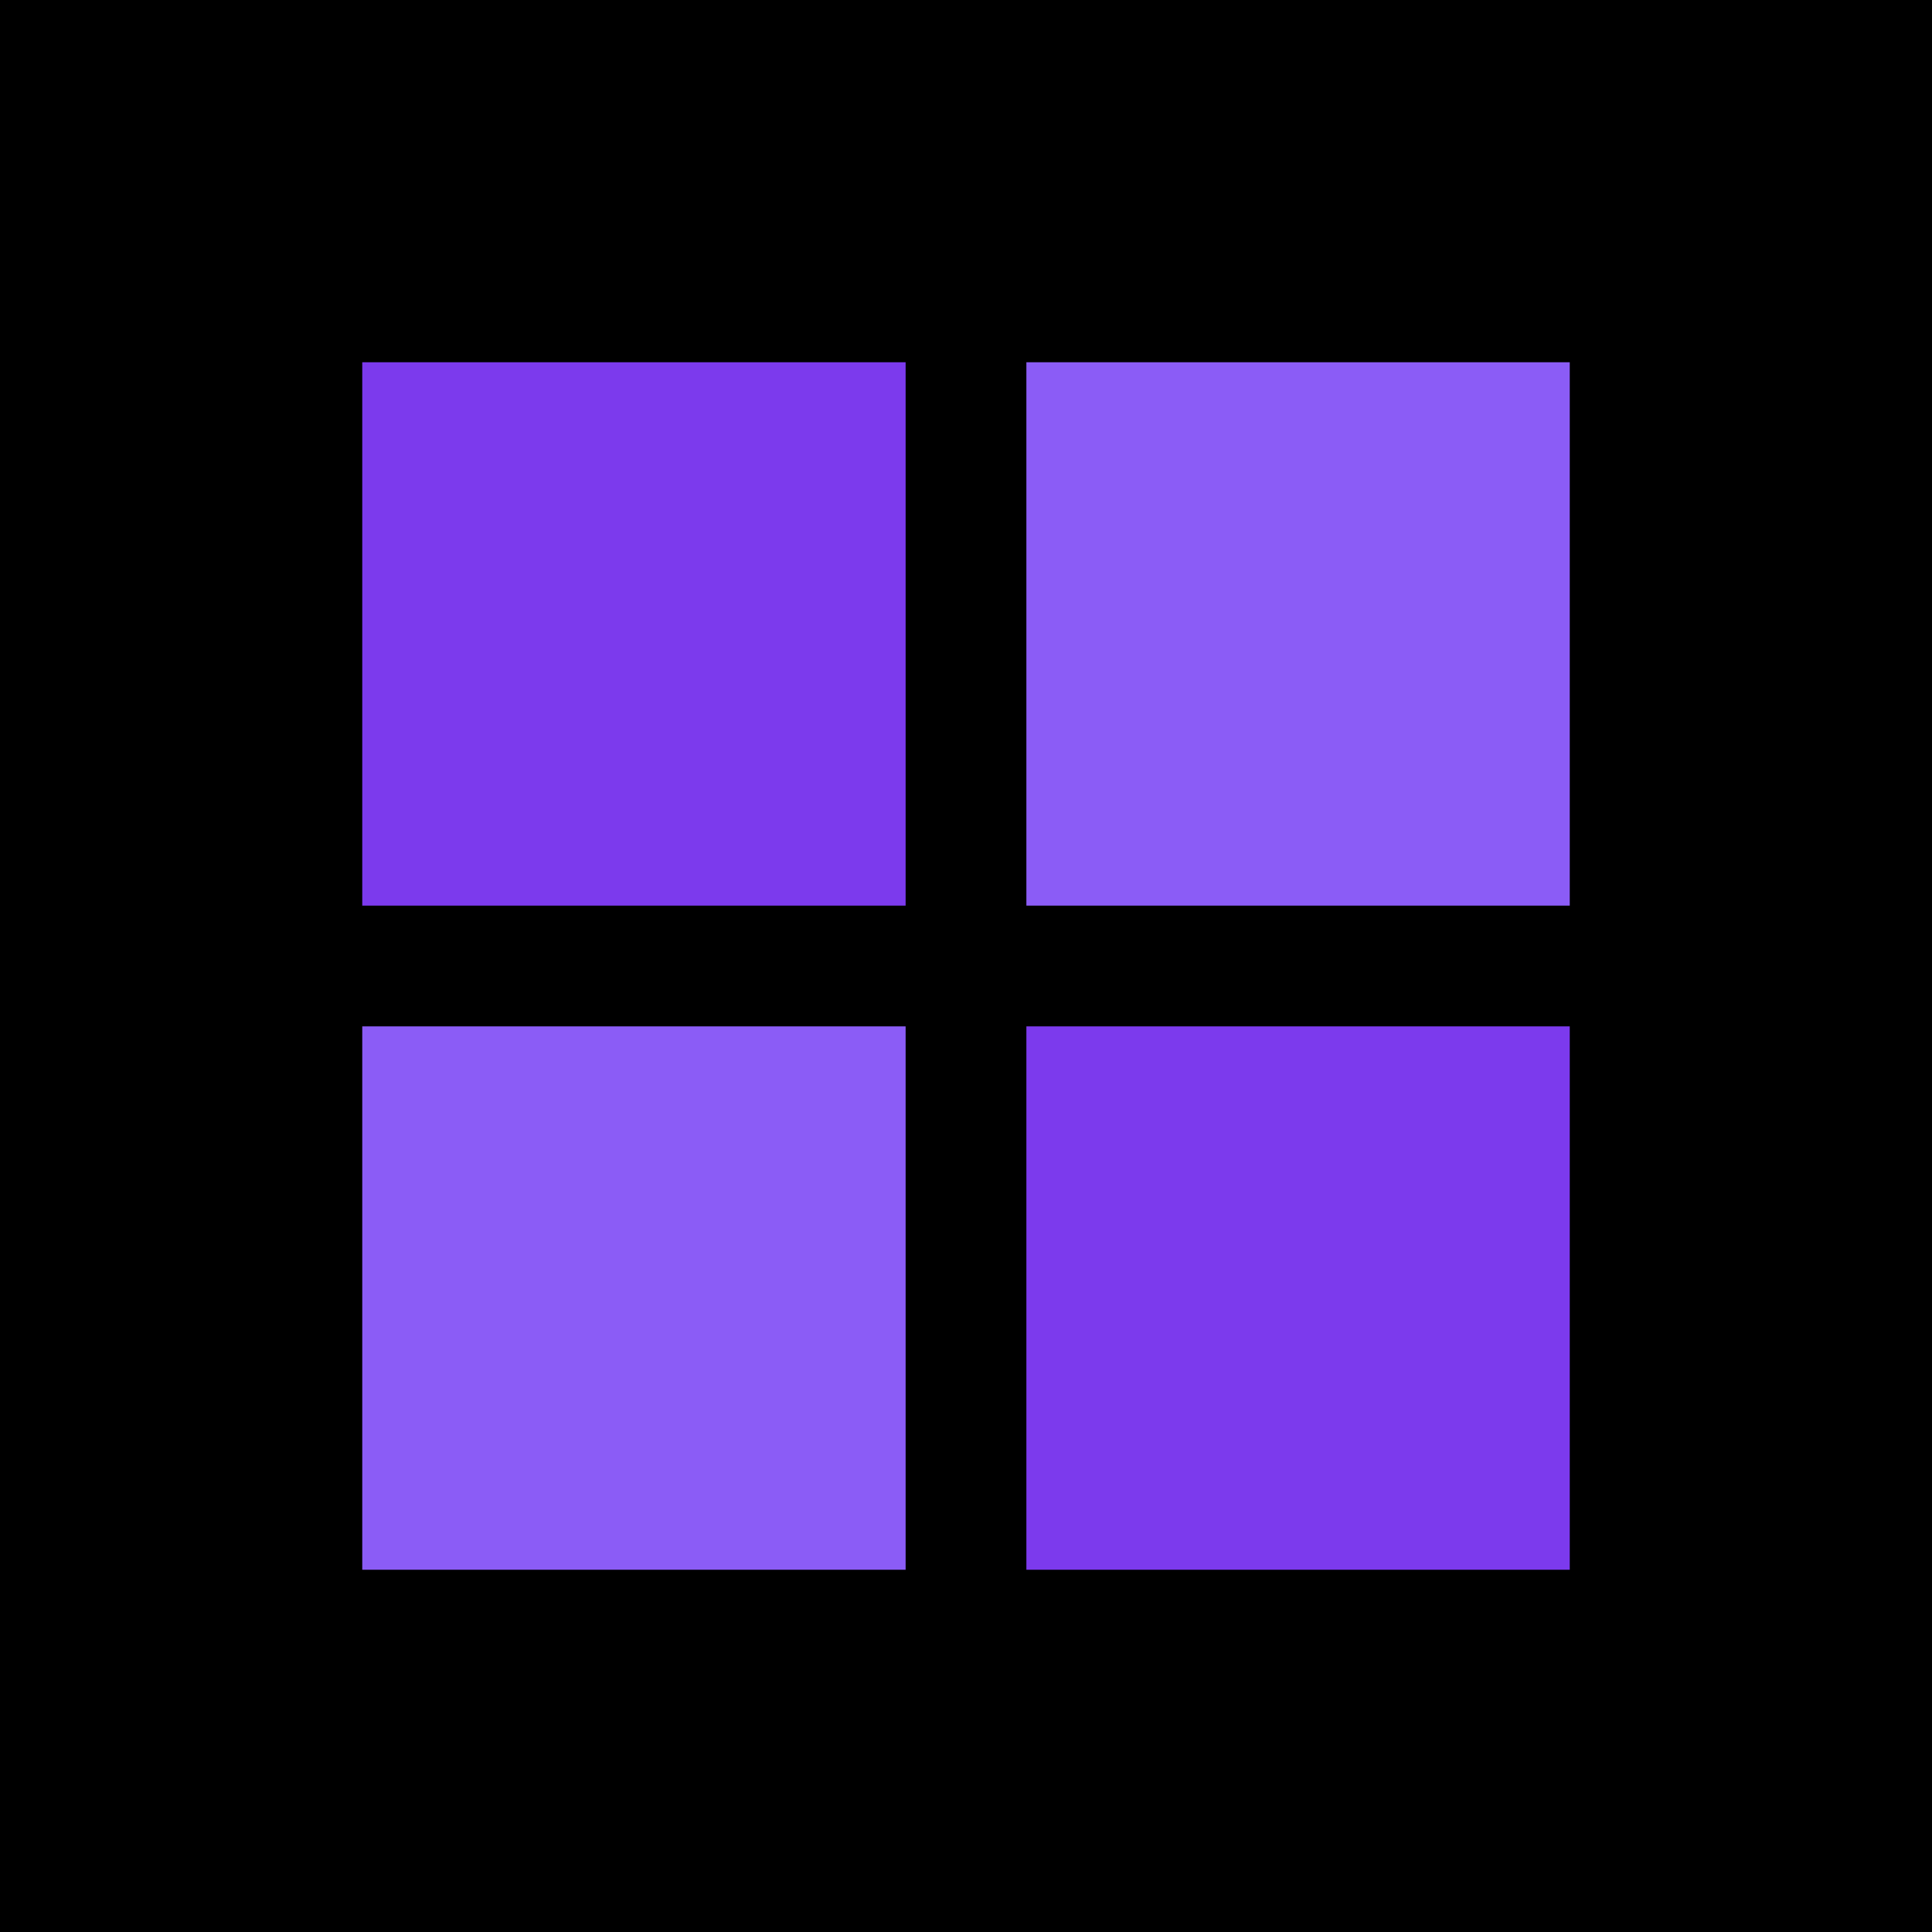
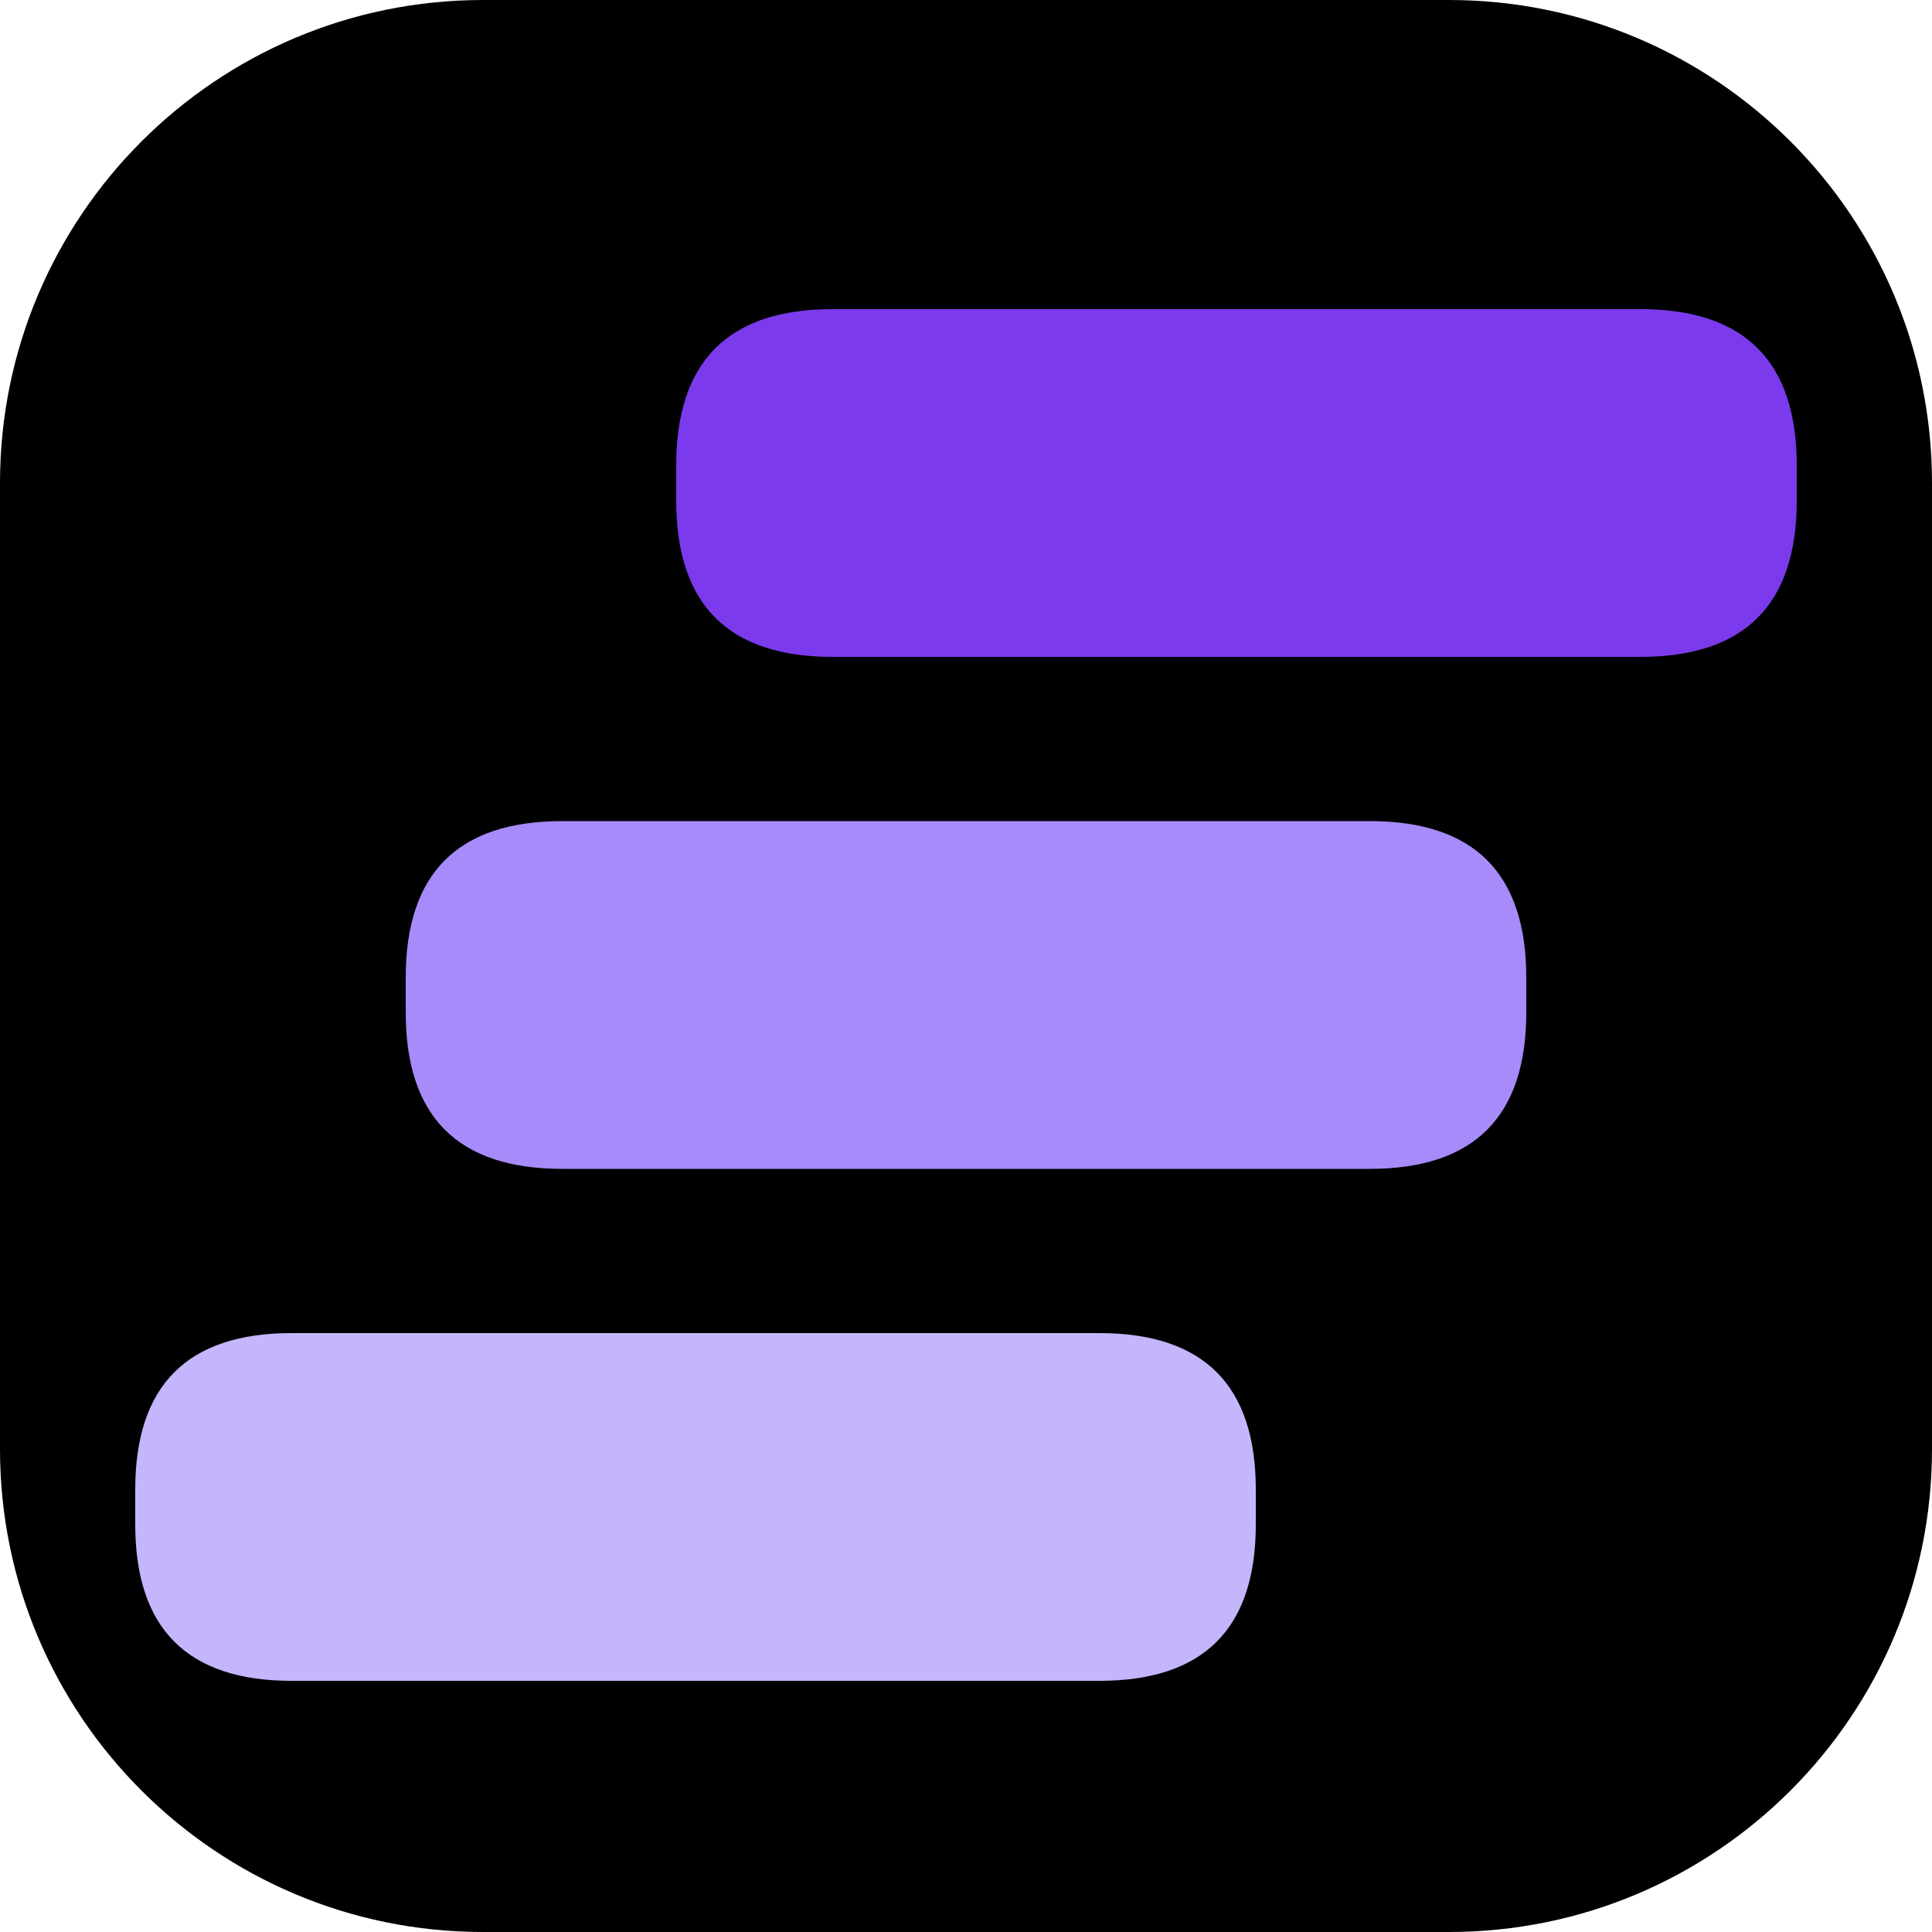
<svg xmlns="http://www.w3.org/2000/svg" viewBox="0 0 32 32" role="img" aria-label="ShiftBOi">
-   <rect width="32" height="32" fill="#000000" />
-   <rect x="6" y="6" width="9" height="9" fill="#7c3aed" />
-   <rect x="17" y="6" width="9" height="9" fill="#8b5cf6" />
-   <rect x="6" y="17" width="9" height="9" fill="#8b5cf6" />
-   <rect x="17" y="17" width="9" height="9" fill="#7c3aed" />
+   <rect width="32" height="32" rx="8" fill="#000000" />
+   <path fill="#7c3aed" d="M13.792,5.120 H27.168 Q29.760,5.120 29.760,7.712 V8.288 Q29.760,10.880 27.168,10.880 H13.792 Q11.200,10.880 11.200,8.288 V7.712 Q11.200,5.120 13.792,5.120 Z" />
+   <path fill="#a78bfa" d="M9.312,13.600 H22.688 Q25.280,13.600 25.280,16.192 V16.768 Q25.280,19.360 22.688,19.360 H9.312 Q6.720,19.360 6.720,16.768 V16.192 Q6.720,13.600 9.312,13.600 Z" />
+   <path fill="#c4b5fd" d="M4.832,22.080 H18.208 Q20.800,22.080 20.800,24.672 V25.248 Q20.800,27.840 18.208,27.840 H4.832 Q2.240,27.840 2.240,25.248 V24.672 Q2.240,22.080 4.832,22.080 Z" />
</svg>
